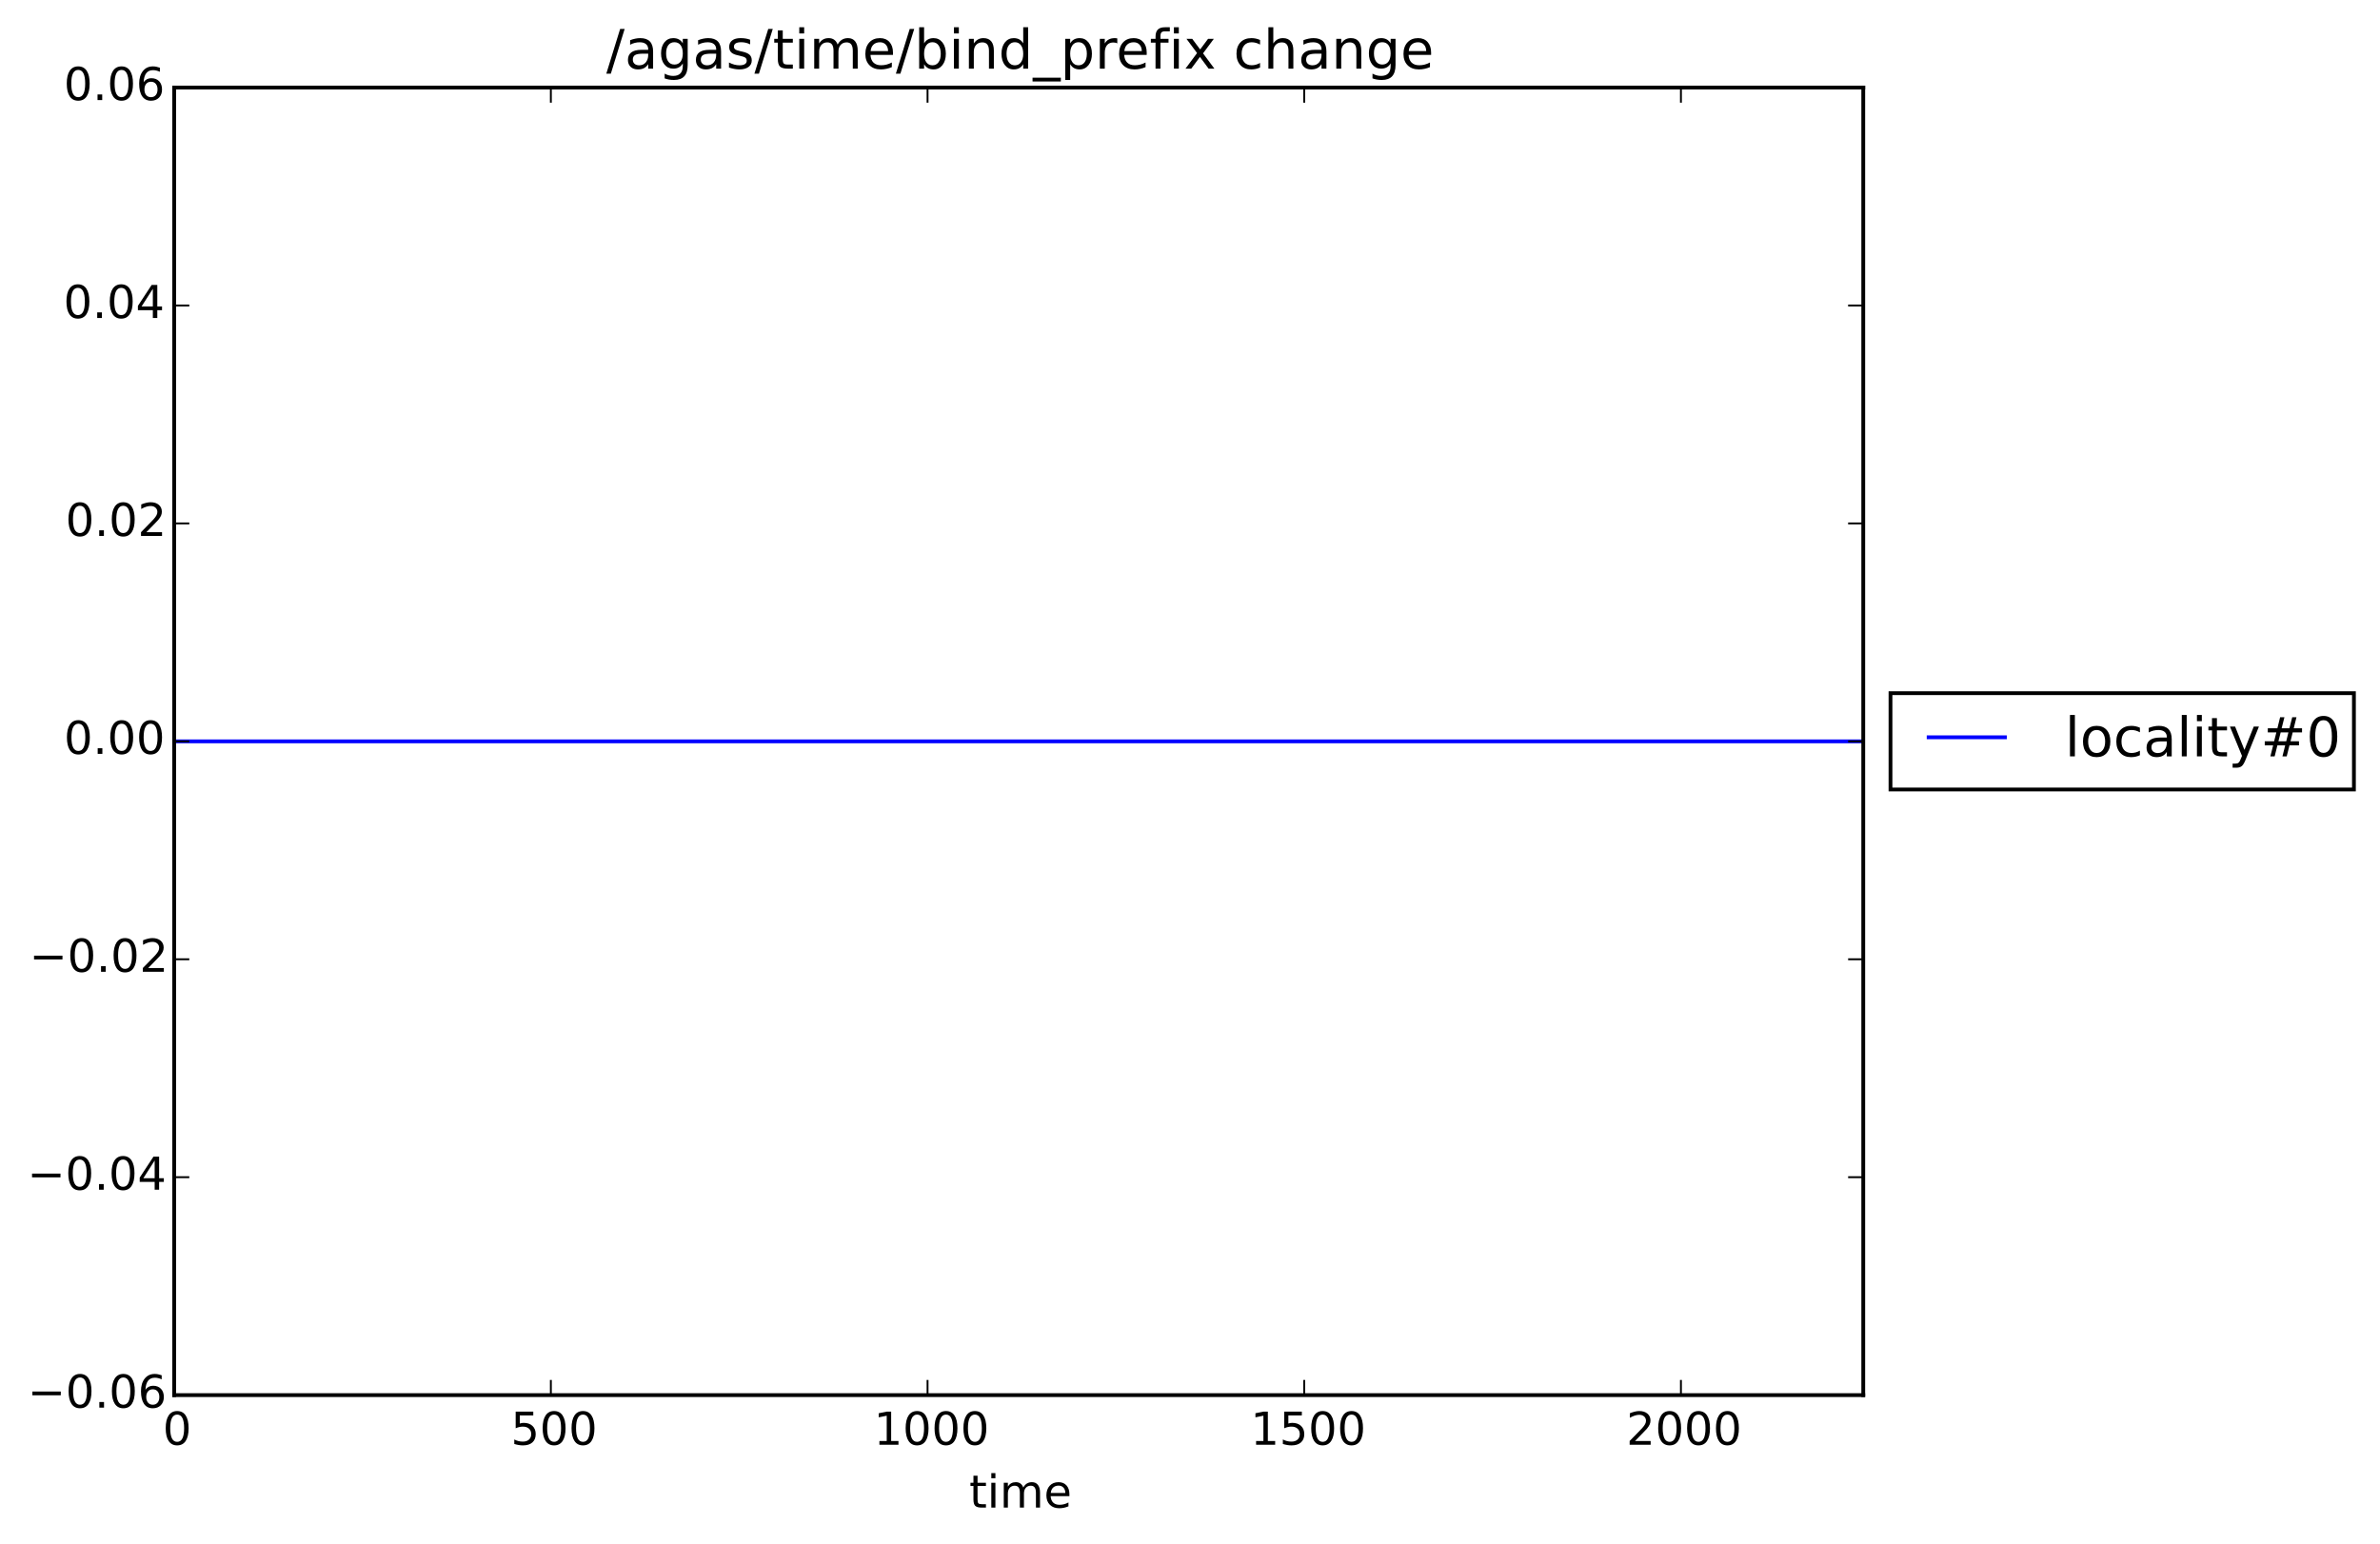
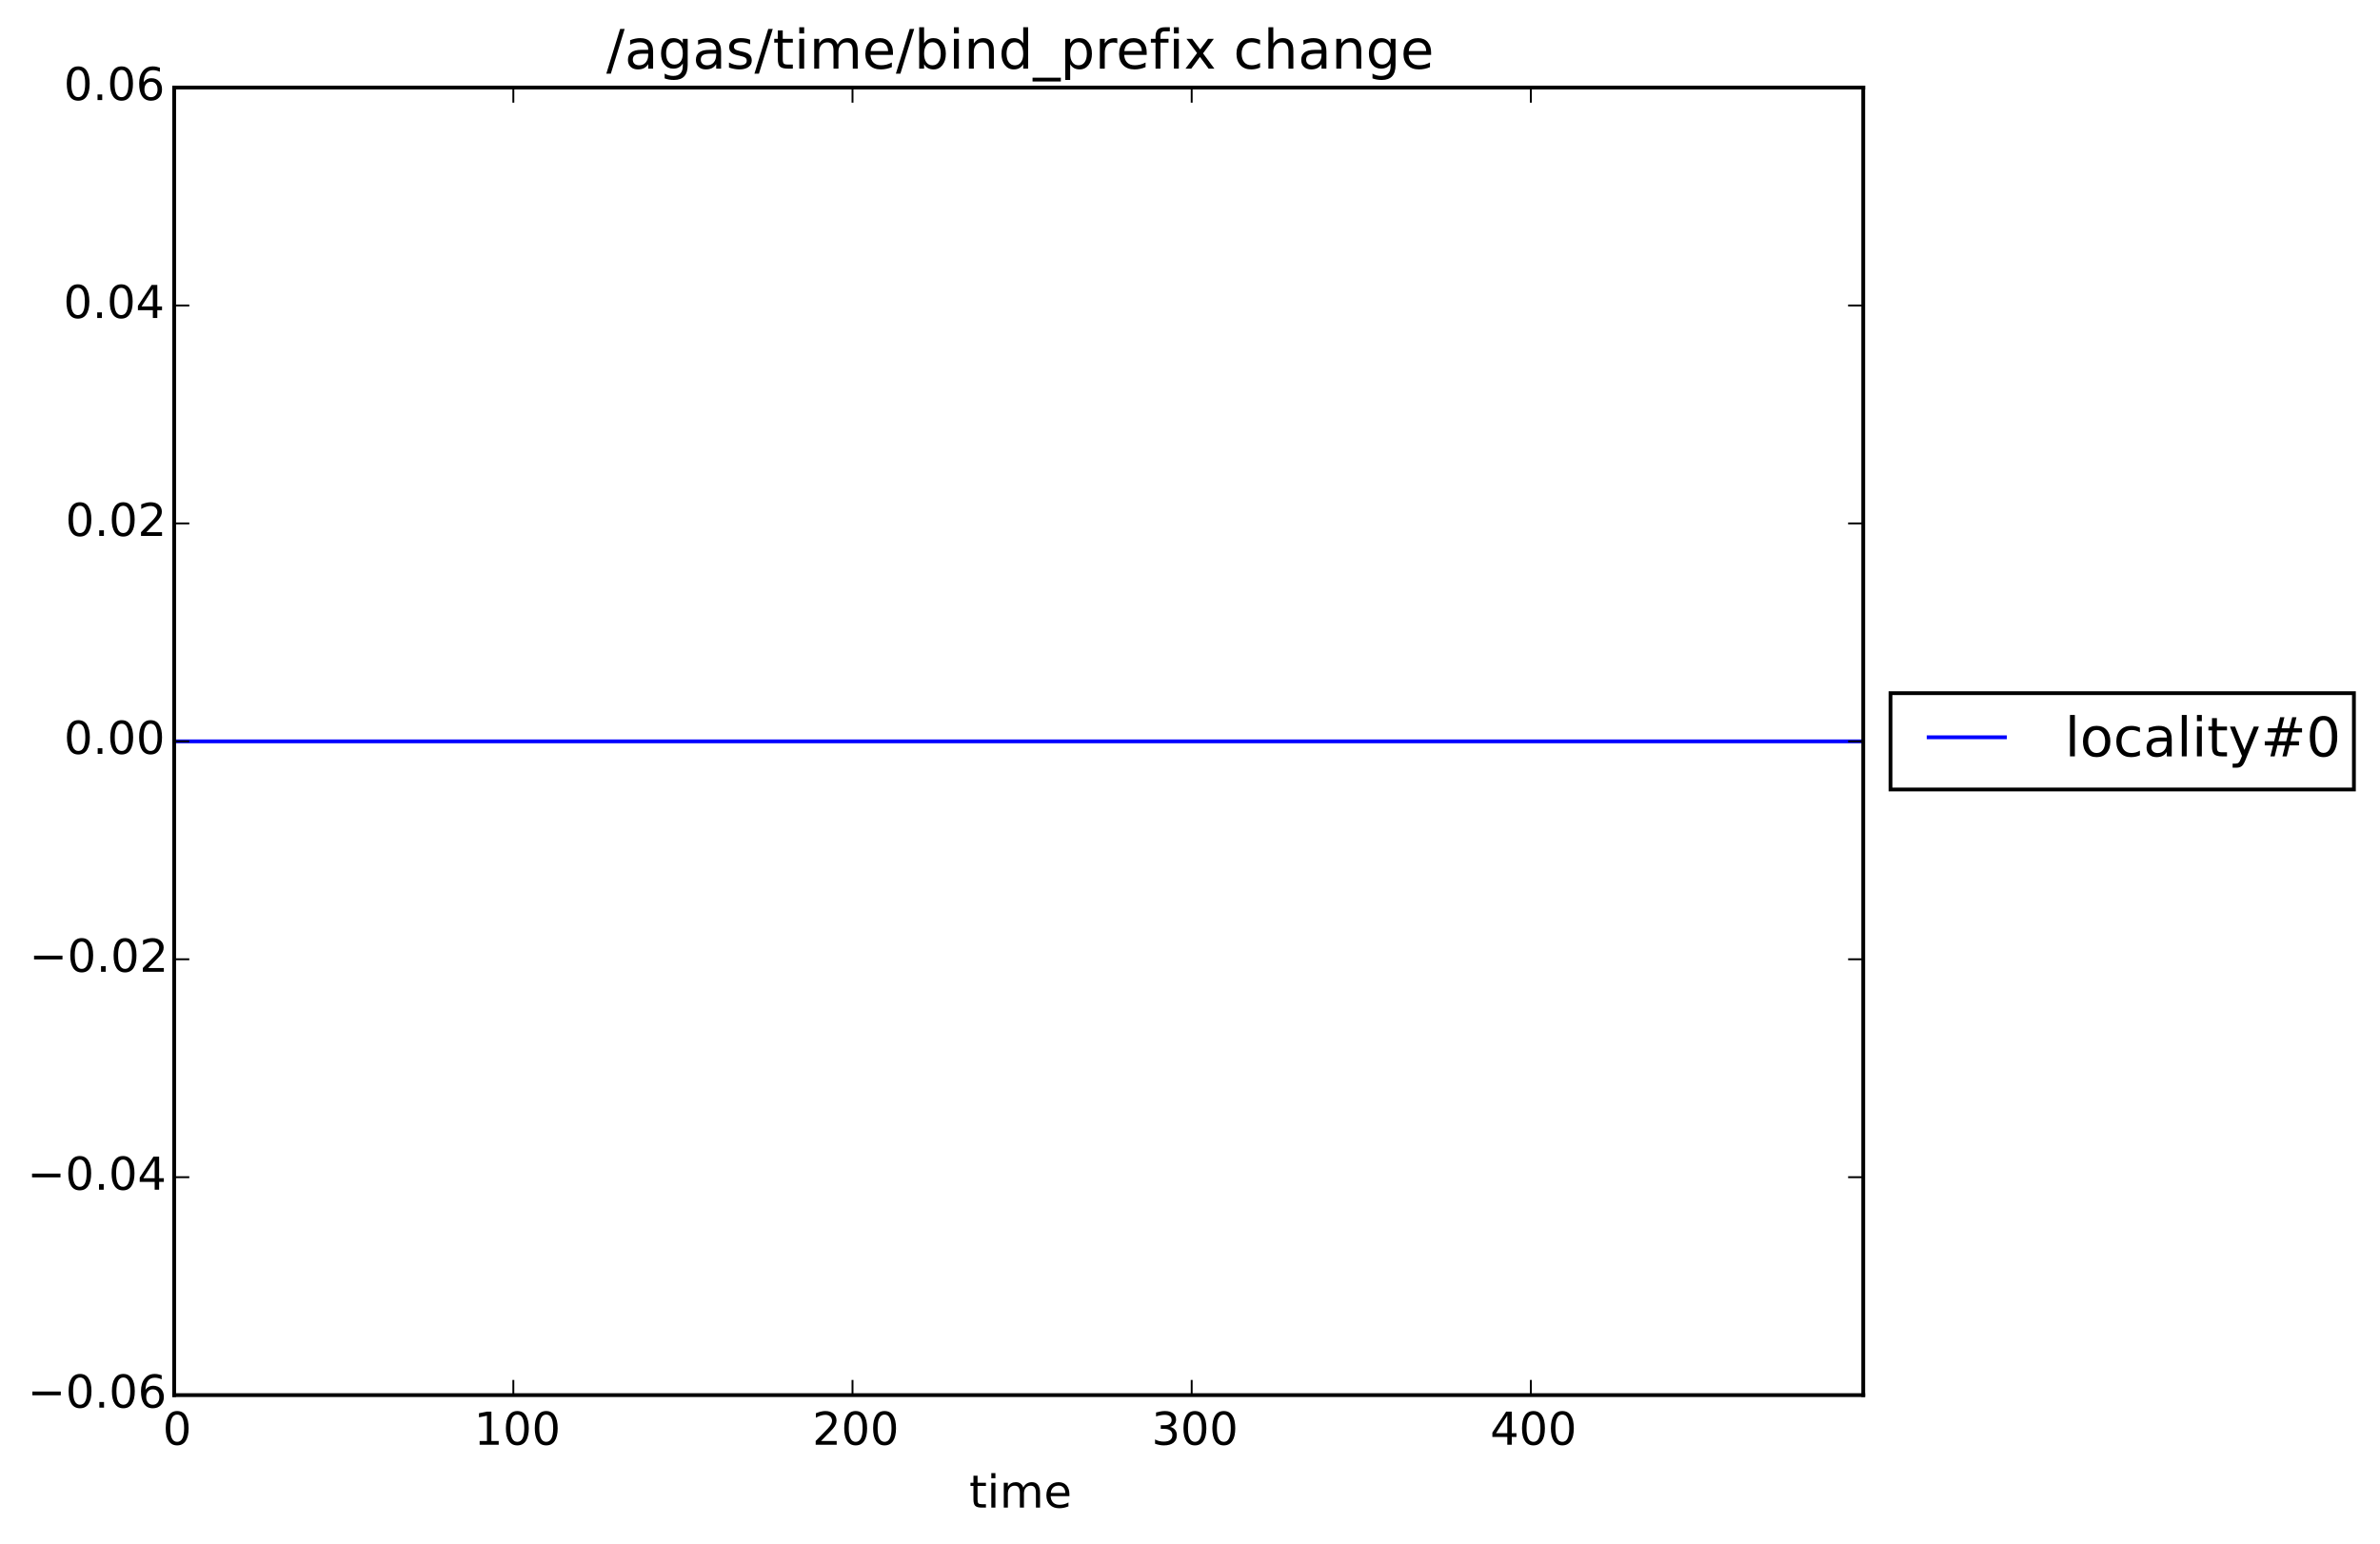
<svg xmlns="http://www.w3.org/2000/svg" xmlns:xlink="http://www.w3.org/1999/xlink" height="408pt" version="1.1" viewBox="0 0 629 408" width="629pt">
  <defs>
    <style type="text/css">
*{stroke-linecap:butt;stroke-linejoin:round;}
  </style>
  </defs>
  <g id="figure_1">
    <g id="patch_1">
      <path d=" M0 408.169 L629.309 408.169 L629.309 0 L0 0 z " style="fill:#ffffff;" />
    </g>
    <g id="axes_1">
      <g id="patch_2">
        <path d=" M46.03 368.742 L492.43 368.742 L492.43 23.142 L46.03 23.142 z " style="fill:#ffffff;" />
      </g>
      <g id="line2d_1">
        <path clip-path="url(#p80adba98e0)" d=" M46.03 195.942 L492.43 195.942 L492.43 195.942" style="fill:none;stroke:#0000ff;stroke-linecap:square;" />
      </g>
      <g id="patch_3">
        <path d=" M46.03 23.142 L492.43 23.142" style="fill:none;stroke:#000000;stroke-linecap:square;stroke-linejoin:miter;" />
      </g>
      <g id="patch_4">
        <path d=" M492.43 368.742 L492.43 23.142" style="fill:none;stroke:#000000;stroke-linecap:square;stroke-linejoin:miter;" />
      </g>
      <g id="patch_5">
        <path d=" M46.03 368.742 L492.43 368.742" style="fill:none;stroke:#000000;stroke-linecap:square;stroke-linejoin:miter;" />
      </g>
      <g id="patch_6">
        <path d=" M46.03 368.742 L46.03 23.142" style="fill:none;stroke:#000000;stroke-linecap:square;stroke-linejoin:miter;" />
      </g>
      <g id="matplotlib.axis_1">
        <g id="xtick_1">
          <g id="line2d_2">
            <defs>
              <path d=" M0 0 L0 -4" id="m93b0483c22" style="stroke:#000000;stroke-width:0.5;" />
            </defs>
            <g>
              <use style="stroke:#000000;stroke-width:0.5;" x="46.03" xlink:href="#m93b0483c22" y="368.742" />
            </g>
          </g>
          <g id="line2d_3">
            <defs>
              <path d=" M0 0 L0 4" id="m741efc42ff" style="stroke:#000000;stroke-width:0.5;" />
            </defs>
            <g>
              <use style="stroke:#000000;stroke-width:0.5;" x="46.03" xlink:href="#m741efc42ff" y="23.142" />
            </g>
          </g>
          <g id="text_1">
            <defs>
              <path d=" M31.781 66.406 Q24.172 66.406 20.328 58.906 Q16.5 51.422 16.5 36.375 Q16.5 21.391 20.328 13.891 Q24.172 6.391 31.781 6.391 Q39.453 6.391 43.281 13.891 Q47.125 21.391 47.125 36.375 Q47.125 51.422 43.281 58.906 Q39.453 66.406 31.781 66.406 M31.781 74.219 Q44.047 74.219 50.516 64.516 Q56.984 54.828 56.984 36.375 Q56.984 17.969 50.516 8.266 Q44.047 -1.422 31.781 -1.422 Q19.531 -1.422 13.062 8.266 Q6.594 17.969 6.594 36.375 Q6.594 54.828 13.062 64.516 Q19.531 74.219 31.781 74.219" id="DejaVuSans-30" />
            </defs>
            <g transform="translate(43.00656 381.8599)scale(0.12 -0.12)">
              <use xlink:href="#DejaVuSans-30" />
            </g>
          </g>
        </g>
        <g id="xtick_2">
          <g id="line2d_4">
            <g>
-               <use style="stroke:#000000;stroke-width:0.5;" x="145.584" xlink:href="#m93b0483c22" y="368.742" />
+               <use style="stroke:#000000;stroke-width:0.5;" x="135.669" xlink:href="#m93b0483c22" y="368.742" />
            </g>
          </g>
          <g id="line2d_5">
            <g>
-               <use style="stroke:#000000;stroke-width:0.5;" x="145.584" xlink:href="#m741efc42ff" y="23.142" />
+               <use style="stroke:#000000;stroke-width:0.5;" x="135.669" xlink:href="#m741efc42ff" y="23.142" />
            </g>
          </g>
          <g id="text_2">
            <defs>
-               <path d=" M10.797 72.906 L49.516 72.906 L49.516 64.594 L19.828 64.594 L19.828 46.734 Q21.969 47.469 24.109 47.828 Q26.266 48.188 28.422 48.188 Q40.625 48.188 47.75 41.5 Q54.891 34.812 54.891 23.391 Q54.891 11.625 47.562 5.094 Q40.234 -1.422 26.906 -1.422 Q22.312 -1.422 17.547 -0.641 Q12.797 0.141 7.719 1.703 L7.719 11.625 Q12.109 9.234 16.797 8.062 Q21.484 6.891 26.703 6.891 Q35.156 6.891 40.078 11.328 Q45.016 15.766 45.016 23.391 Q45.016 31 40.078 35.438 Q35.156 39.891 26.703 39.891 Q22.75 39.891 18.812 39.016 Q14.891 38.141 10.797 36.281 z " id="DejaVuSans-35" />
-             </defs>
-             <g transform="translate(134.993 381.8599)scale(0.12 -0.12)">
-               <use xlink:href="#DejaVuSans-35" />
-               <use x="63.623" xlink:href="#DejaVuSans-30" />
-               <use x="127.246" xlink:href="#DejaVuSans-30" />
-             </g>
-           </g>
-         </g>
-         <g id="xtick_3">
-           <g id="line2d_6">
-             <g>
-               <use style="stroke:#000000;stroke-width:0.5;" x="245.138" xlink:href="#m93b0483c22" y="368.742" />
-             </g>
-           </g>
-           <g id="line2d_7">
-             <g>
-               <use style="stroke:#000000;stroke-width:0.5;" x="245.138" xlink:href="#m741efc42ff" y="23.142" />
-             </g>
-           </g>
-           <g id="text_3">
-             <defs>
              <path d=" M12.406 8.297 L28.516 8.297 L28.516 63.922 L10.984 60.406 L10.984 69.391 L28.422 72.906 L38.281 72.906 L38.281 8.297 L54.391 8.297 L54.391 0 L12.406 0 z " id="DejaVuSans-31" />
            </defs>
-             <g transform="translate(230.9254 381.8599)scale(0.12 -0.12)">
+             <g transform="translate(125.2736 381.8599)scale(0.12 -0.12)">
              <use xlink:href="#DejaVuSans-31" />
              <use x="63.623" xlink:href="#DejaVuSans-30" />
              <use x="127.246" xlink:href="#DejaVuSans-30" />
-               <use x="190.869" xlink:href="#DejaVuSans-30" />
-             </g>
-           </g>
-         </g>
-         <g id="xtick_4">
-           <g id="line2d_8">
-             <g>
-               <use style="stroke:#000000;stroke-width:0.5;" x="344.692" xlink:href="#m93b0483c22" y="368.742" />
-             </g>
-           </g>
-           <g id="line2d_9">
-             <g>
-               <use style="stroke:#000000;stroke-width:0.5;" x="344.692" xlink:href="#m741efc42ff" y="23.142" />
-             </g>
-           </g>
-           <g id="text_4">
-             <g transform="translate(330.4794 381.8599)scale(0.12 -0.12)">
-               <use xlink:href="#DejaVuSans-31" />
-               <use x="63.623" xlink:href="#DejaVuSans-35" />
-               <use x="127.246" xlink:href="#DejaVuSans-30" />
-               <use x="190.869" xlink:href="#DejaVuSans-30" />
-             </g>
-           </g>
-         </g>
-         <g id="xtick_5">
-           <g id="line2d_10">
-             <g>
-               <use style="stroke:#000000;stroke-width:0.5;" x="444.246" xlink:href="#m93b0483c22" y="368.742" />
-             </g>
-           </g>
-           <g id="line2d_11">
-             <g>
-               <use style="stroke:#000000;stroke-width:0.5;" x="444.246" xlink:href="#m741efc42ff" y="23.142" />
-             </g>
-           </g>
-           <g id="text_5">
+             </g>
+           </g>
+         </g>
+         <g id="xtick_3">
+           <g id="line2d_6">
+             <g>
+               <use style="stroke:#000000;stroke-width:0.5;" x="225.307" xlink:href="#m93b0483c22" y="368.742" />
+             </g>
+           </g>
+           <g id="line2d_7">
+             <g>
+               <use style="stroke:#000000;stroke-width:0.5;" x="225.307" xlink:href="#m741efc42ff" y="23.142" />
+             </g>
+           </g>
+           <g id="text_3">
            <defs>
              <path d=" M19.188 8.297 L53.609 8.297 L53.609 0 L7.328 0 L7.328 8.297 Q12.938 14.109 22.625 23.891 Q32.328 33.688 34.812 36.531 Q39.547 41.844 41.422 45.531 Q43.312 49.219 43.312 52.781 Q43.312 58.594 39.234 62.25 Q35.156 65.922 28.609 65.922 Q23.969 65.922 18.812 64.312 Q13.672 62.703 7.812 59.422 L7.812 69.391 Q13.766 71.781 18.938 73 Q24.125 74.219 28.422 74.219 Q39.75 74.219 46.484 68.547 Q53.219 62.891 53.219 53.422 Q53.219 48.922 51.531 44.891 Q49.859 40.875 45.406 35.406 Q44.188 33.984 37.641 27.219 Q31.109 20.453 19.188 8.297" id="DejaVuSans-32" />
            </defs>
-             <g transform="translate(429.814 381.8599)scale(0.12 -0.12)">
+             <g transform="translate(214.6927 381.8599)scale(0.12 -0.12)">
              <use xlink:href="#DejaVuSans-32" />
              <use x="63.623" xlink:href="#DejaVuSans-30" />
              <use x="127.246" xlink:href="#DejaVuSans-30" />
-               <use x="190.869" xlink:href="#DejaVuSans-30" />
+             </g>
+           </g>
+         </g>
+         <g id="xtick_4">
+           <g id="line2d_8">
+             <g>
+               <use style="stroke:#000000;stroke-width:0.5;" x="314.946" xlink:href="#m93b0483c22" y="368.742" />
+             </g>
+           </g>
+           <g id="line2d_9">
+             <g>
+               <use style="stroke:#000000;stroke-width:0.5;" x="314.946" xlink:href="#m741efc42ff" y="23.142" />
+             </g>
+           </g>
+           <g id="text_4">
+             <defs>
+               <path d=" M40.578 39.312 Q47.656 37.797 51.625 33 Q55.609 28.219 55.609 21.188 Q55.609 10.406 48.188 4.484 Q40.766 -1.422 27.094 -1.422 Q22.516 -1.422 17.656 -0.516 Q12.797 0.391 7.625 2.203 L7.625 11.719 Q11.719 9.328 16.594 8.109 Q21.484 6.891 26.812 6.891 Q36.078 6.891 40.938 10.547 Q45.797 14.203 45.797 21.188 Q45.797 27.641 41.281 31.266 Q36.766 34.906 28.719 34.906 L20.219 34.906 L20.219 43.016 L29.109 43.016 Q36.375 43.016 40.234 45.922 Q44.094 48.828 44.094 54.297 Q44.094 59.906 40.109 62.906 Q36.141 65.922 28.719 65.922 Q24.656 65.922 20.016 65.031 Q15.375 64.156 9.812 62.312 L9.812 71.094 Q15.438 72.656 20.344 73.438 Q25.25 74.219 29.594 74.219 Q40.828 74.219 47.359 69.109 Q53.906 64.016 53.906 55.328 Q53.906 49.266 50.438 45.094 Q46.969 40.922 40.578 39.312" id="DejaVuSans-33" />
+             </defs>
+             <g transform="translate(304.3491 381.8599)scale(0.12 -0.12)">
+               <use xlink:href="#DejaVuSans-33" />
+               <use x="63.623" xlink:href="#DejaVuSans-30" />
+               <use x="127.246" xlink:href="#DejaVuSans-30" />
+             </g>
+           </g>
+         </g>
+         <g id="xtick_5">
+           <g id="line2d_10">
+             <g>
+               <use style="stroke:#000000;stroke-width:0.5;" x="404.584" xlink:href="#m93b0483c22" y="368.742" />
+             </g>
+           </g>
+           <g id="line2d_11">
+             <g>
+               <use style="stroke:#000000;stroke-width:0.5;" x="404.584" xlink:href="#m741efc42ff" y="23.142" />
+             </g>
+           </g>
+           <g id="text_5">
+             <defs>
+               <path d=" M37.797 64.312 L12.891 25.391 L37.797 25.391 z  M35.203 72.906 L47.609 72.906 L47.609 25.391 L58.016 25.391 L58.016 17.188 L47.609 17.188 L47.609 0 L37.797 0 L37.797 17.188 L4.891 17.188 L4.891 26.703 z " id="DejaVuSans-34" />
+             </defs>
+             <g transform="translate(393.8236 381.8599)scale(0.12 -0.12)">
+               <use xlink:href="#DejaVuSans-34" />
+               <use x="63.623" xlink:href="#DejaVuSans-30" />
+               <use x="127.246" xlink:href="#DejaVuSans-30" />
            </g>
          </g>
        </g>
        <g id="text_6">
          <defs>
            <path d=" M18.312 70.219 L18.312 54.688 L36.812 54.688 L36.812 47.703 L18.312 47.703 L18.312 18.016 Q18.312 11.328 20.141 9.422 Q21.969 7.516 27.594 7.516 L36.812 7.516 L36.812 0 L27.594 0 Q17.188 0 13.234 3.875 Q9.281 7.766 9.281 18.016 L9.281 47.703 L2.688 47.703 L2.688 54.688 L9.281 54.688 L9.281 70.219 z " id="DejaVuSans-74" />
            <path d=" M52 44.188 Q55.375 50.25 60.062 53.125 Q64.75 56 71.094 56 Q79.641 56 84.281 50.016 Q88.922 44.047 88.922 33.016 L88.922 0 L79.891 0 L79.891 32.719 Q79.891 40.578 77.094 44.375 Q74.312 48.188 68.609 48.188 Q61.625 48.188 57.562 43.547 Q53.516 38.922 53.516 30.906 L53.516 0 L44.484 0 L44.484 32.719 Q44.484 40.625 41.703 44.406 Q38.922 48.188 33.109 48.188 Q26.219 48.188 22.156 43.531 Q18.109 38.875 18.109 30.906 L18.109 0 L9.078 0 L9.078 54.688 L18.109 54.688 L18.109 46.188 Q21.188 51.219 25.484 53.609 Q29.781 56 35.688 56 Q41.656 56 45.828 52.969 Q50 49.953 52 44.188" id="DejaVuSans-6d" />
            <path d=" M56.203 29.594 L56.203 25.203 L14.891 25.203 Q15.484 15.922 20.484 11.062 Q25.484 6.203 34.422 6.203 Q39.594 6.203 44.453 7.469 Q49.312 8.734 54.109 11.281 L54.109 2.781 Q49.266 0.734 44.188 -0.344 Q39.109 -1.422 33.891 -1.422 Q20.797 -1.422 13.156 6.188 Q5.516 13.812 5.516 26.812 Q5.516 40.234 12.766 48.109 Q20.016 56 32.328 56 Q43.359 56 49.781 48.891 Q56.203 41.797 56.203 29.594 M47.219 32.234 Q47.125 39.594 43.094 43.984 Q39.062 48.391 32.422 48.391 Q24.906 48.391 20.391 44.141 Q15.875 39.891 15.188 32.172 z " id="DejaVuSans-65" />
            <path d=" M9.422 54.688 L18.406 54.688 L18.406 0 L9.422 0 z  M9.422 75.984 L18.406 75.984 L18.406 64.594 L9.422 64.594 z " id="DejaVuSans-69" />
          </defs>
          <g transform="translate(256.1556 398.4736)scale(0.12 -0.12)">
            <use xlink:href="#DejaVuSans-74" />
            <use x="39.209" xlink:href="#DejaVuSans-69" />
            <use x="66.992" xlink:href="#DejaVuSans-6d" />
            <use x="164.404" xlink:href="#DejaVuSans-65" />
          </g>
        </g>
      </g>
      <g id="matplotlib.axis_2">
        <g id="ytick_1">
          <g id="line2d_12">
            <defs>
              <path d=" M0 0 L4 0" id="m728421d6d4" style="stroke:#000000;stroke-width:0.5;" />
            </defs>
            <g>
              <use style="stroke:#000000;stroke-width:0.5;" x="46.03" xlink:href="#m728421d6d4" y="368.742" />
            </g>
          </g>
          <g id="line2d_13">
            <defs>
              <path d=" M0 0 L-4 0" id="mcb0005524f" style="stroke:#000000;stroke-width:0.5;" />
            </defs>
            <g>
              <use style="stroke:#000000;stroke-width:0.5;" x="492.43" xlink:href="#mcb0005524f" y="368.742" />
            </g>
          </g>
          <g id="text_7">
            <defs>
              <path d=" M10.688 12.406 L21 12.406 L21 0 L10.688 0 z " id="DejaVuSans-2e" />
              <path d=" M33.016 40.375 Q26.375 40.375 22.484 35.828 Q18.609 31.297 18.609 23.391 Q18.609 15.531 22.484 10.953 Q26.375 6.391 33.016 6.391 Q39.656 6.391 43.531 10.953 Q47.406 15.531 47.406 23.391 Q47.406 31.297 43.531 35.828 Q39.656 40.375 33.016 40.375 M52.594 71.297 L52.594 62.312 Q48.875 64.062 45.094 64.984 Q41.312 65.922 37.594 65.922 Q27.828 65.922 22.672 59.328 Q17.531 52.734 16.797 39.406 Q19.672 43.656 24.016 45.922 Q28.375 48.188 33.594 48.188 Q44.578 48.188 50.953 41.516 Q57.328 34.859 57.328 23.391 Q57.328 12.156 50.688 5.359 Q44.047 -1.422 33.016 -1.422 Q20.359 -1.422 13.672 8.266 Q6.984 17.969 6.984 36.375 Q6.984 53.656 15.188 63.938 Q23.391 74.219 37.203 74.219 Q40.922 74.219 44.703 73.484 Q48.484 72.75 52.594 71.297" id="DejaVuSans-36" />
              <path d=" M10.594 35.5 L73.188 35.5 L73.188 27.203 L10.594 27.203 z " id="DejaVuSans-2212" />
            </defs>
            <g transform="translate(7.2825 372.053)scale(0.12 -0.12)">
              <use xlink:href="#DejaVuSans-2212" />
              <use x="83.789" xlink:href="#DejaVuSans-30" />
              <use x="147.412" xlink:href="#DejaVuSans-2e" />
              <use x="179.199" xlink:href="#DejaVuSans-30" />
              <use x="242.822" xlink:href="#DejaVuSans-36" />
            </g>
          </g>
        </g>
        <g id="ytick_2">
          <g id="line2d_14">
            <g>
              <use style="stroke:#000000;stroke-width:0.5;" x="46.03" xlink:href="#m728421d6d4" y="311.142" />
            </g>
          </g>
          <g id="line2d_15">
            <g>
              <use style="stroke:#000000;stroke-width:0.5;" x="492.43" xlink:href="#mcb0005524f" y="311.142" />
            </g>
          </g>
          <g id="text_8">
-             <defs>
-               <path d=" M37.797 64.312 L12.891 25.391 L37.797 25.391 z  M35.203 72.906 L47.609 72.906 L47.609 25.391 L58.016 25.391 L58.016 17.188 L47.609 17.188 L47.609 0 L37.797 0 L37.797 17.188 L4.891 17.188 L4.891 26.703 z " id="DejaVuSans-34" />
-             </defs>
            <g transform="translate(7.2 314.453)scale(0.12 -0.12)">
              <use xlink:href="#DejaVuSans-2212" />
              <use x="83.789" xlink:href="#DejaVuSans-30" />
              <use x="147.412" xlink:href="#DejaVuSans-2e" />
              <use x="179.199" xlink:href="#DejaVuSans-30" />
              <use x="242.822" xlink:href="#DejaVuSans-34" />
            </g>
          </g>
        </g>
        <g id="ytick_3">
          <g id="line2d_16">
            <g>
              <use style="stroke:#000000;stroke-width:0.5;" x="46.03" xlink:href="#m728421d6d4" y="253.542" />
            </g>
          </g>
          <g id="line2d_17">
            <g>
              <use style="stroke:#000000;stroke-width:0.5;" x="492.43" xlink:href="#mcb0005524f" y="253.542" />
            </g>
          </g>
          <g id="text_9">
            <g transform="translate(7.72875 256.853)scale(0.12 -0.12)">
              <use xlink:href="#DejaVuSans-2212" />
              <use x="83.789" xlink:href="#DejaVuSans-30" />
              <use x="147.412" xlink:href="#DejaVuSans-2e" />
              <use x="179.199" xlink:href="#DejaVuSans-30" />
              <use x="242.822" xlink:href="#DejaVuSans-32" />
            </g>
          </g>
        </g>
        <g id="ytick_4">
          <g id="line2d_18">
            <g>
              <use style="stroke:#000000;stroke-width:0.5;" x="46.03" xlink:href="#m728421d6d4" y="195.942" />
            </g>
          </g>
          <g id="line2d_19">
            <g>
              <use style="stroke:#000000;stroke-width:0.5;" x="492.43" xlink:href="#mcb0005524f" y="195.942" />
            </g>
          </g>
          <g id="text_10">
            <g transform="translate(16.89937 199.253)scale(0.12 -0.12)">
              <use xlink:href="#DejaVuSans-30" />
              <use x="63.623" xlink:href="#DejaVuSans-2e" />
              <use x="95.41" xlink:href="#DejaVuSans-30" />
              <use x="159.033" xlink:href="#DejaVuSans-30" />
            </g>
          </g>
        </g>
        <g id="ytick_5">
          <g id="line2d_20">
            <g>
              <use style="stroke:#000000;stroke-width:0.5;" x="46.03" xlink:href="#m728421d6d4" y="138.342" />
            </g>
          </g>
          <g id="line2d_21">
            <g>
              <use style="stroke:#000000;stroke-width:0.5;" x="492.43" xlink:href="#mcb0005524f" y="138.342" />
            </g>
          </g>
          <g id="text_11">
            <g transform="translate(17.30438 141.653)scale(0.12 -0.12)">
              <use xlink:href="#DejaVuSans-30" />
              <use x="63.623" xlink:href="#DejaVuSans-2e" />
              <use x="95.41" xlink:href="#DejaVuSans-30" />
              <use x="159.033" xlink:href="#DejaVuSans-32" />
            </g>
          </g>
        </g>
        <g id="ytick_6">
          <g id="line2d_22">
            <g>
              <use style="stroke:#000000;stroke-width:0.5;" x="46.03" xlink:href="#m728421d6d4" y="80.742" />
            </g>
          </g>
          <g id="line2d_23">
            <g>
              <use style="stroke:#000000;stroke-width:0.5;" x="492.43" xlink:href="#mcb0005524f" y="80.742" />
            </g>
          </g>
          <g id="text_12">
            <g transform="translate(16.77563 84.053)scale(0.12 -0.12)">
              <use xlink:href="#DejaVuSans-30" />
              <use x="63.623" xlink:href="#DejaVuSans-2e" />
              <use x="95.41" xlink:href="#DejaVuSans-30" />
              <use x="159.033" xlink:href="#DejaVuSans-34" />
            </g>
          </g>
        </g>
        <g id="ytick_7">
          <g id="line2d_24">
            <g>
              <use style="stroke:#000000;stroke-width:0.5;" x="46.03" xlink:href="#m728421d6d4" y="23.142" />
            </g>
          </g>
          <g id="line2d_25">
            <g>
              <use style="stroke:#000000;stroke-width:0.5;" x="492.43" xlink:href="#mcb0005524f" y="23.142" />
            </g>
          </g>
          <g id="text_13">
            <g transform="translate(16.85813 26.453)scale(0.12 -0.12)">
              <use xlink:href="#DejaVuSans-30" />
              <use x="63.623" xlink:href="#DejaVuSans-2e" />
              <use x="95.41" xlink:href="#DejaVuSans-30" />
              <use x="159.033" xlink:href="#DejaVuSans-36" />
            </g>
          </g>
        </g>
      </g>
      <g id="text_14">
        <defs>
          <path d=" M25.391 72.906 L33.688 72.906 L8.297 -9.281 L0 -9.281 z " id="DejaVuSans-2f" />
          <path d=" M54.891 33.016 L54.891 0 L45.906 0 L45.906 32.719 Q45.906 40.484 42.875 44.328 Q39.844 48.188 33.797 48.188 Q26.516 48.188 22.312 43.547 Q18.109 38.922 18.109 30.906 L18.109 0 L9.078 0 L9.078 54.688 L18.109 54.688 L18.109 46.188 Q21.344 51.125 25.703 53.562 Q30.078 56 35.797 56 Q45.219 56 50.047 50.172 Q54.891 44.344 54.891 33.016" id="DejaVuSans-6e" />
          <path d=" M50.984 -16.609 L50.984 -23.578 L-0.984 -23.578 L-0.984 -16.609 z " id="DejaVuSans-5f" />
          <path d=" M48.781 52.594 L48.781 44.188 Q44.969 46.297 41.141 47.344 Q37.312 48.391 33.406 48.391 Q24.656 48.391 19.812 42.844 Q14.984 37.312 14.984 27.297 Q14.984 17.281 19.812 11.734 Q24.656 6.203 33.406 6.203 Q37.312 6.203 41.141 7.25 Q44.969 8.297 48.781 10.406 L48.781 2.094 Q45.016 0.344 40.984 -0.531 Q36.969 -1.422 32.422 -1.422 Q20.062 -1.422 12.781 6.344 Q5.516 14.109 5.516 27.297 Q5.516 40.672 12.859 48.328 Q20.219 56 33.016 56 Q37.156 56 41.109 55.141 Q45.062 54.297 48.781 52.594" id="DejaVuSans-63" />
          <path id="DejaVuSans-20" />
          <path d=" M54.891 54.688 L35.109 28.078 L55.906 0 L45.312 0 L29.391 21.484 L13.484 0 L2.875 0 L24.125 28.609 L4.688 54.688 L15.281 54.688 L29.781 35.203 L44.281 54.688 z " id="DejaVuSans-78" />
          <path d=" M54.891 33.016 L54.891 0 L45.906 0 L45.906 32.719 Q45.906 40.484 42.875 44.328 Q39.844 48.188 33.797 48.188 Q26.516 48.188 22.312 43.547 Q18.109 38.922 18.109 30.906 L18.109 0 L9.078 0 L9.078 75.984 L18.109 75.984 L18.109 46.188 Q21.344 51.125 25.703 53.562 Q30.078 56 35.797 56 Q45.219 56 50.047 50.172 Q54.891 44.344 54.891 33.016" id="DejaVuSans-68" />
          <path d=" M37.109 75.984 L37.109 68.5 L28.516 68.5 Q23.688 68.5 21.797 66.547 Q19.922 64.594 19.922 59.516 L19.922 54.688 L34.719 54.688 L34.719 47.703 L19.922 47.703 L19.922 0 L10.891 0 L10.891 47.703 L2.297 47.703 L2.297 54.688 L10.891 54.688 L10.891 58.5 Q10.891 67.625 15.141 71.797 Q19.391 75.984 28.609 75.984 z " id="DejaVuSans-66" />
          <path d=" M45.406 27.984 Q45.406 37.75 41.375 43.109 Q37.359 48.484 30.078 48.484 Q22.859 48.484 18.828 43.109 Q14.797 37.75 14.797 27.984 Q14.797 18.266 18.828 12.891 Q22.859 7.516 30.078 7.516 Q37.359 7.516 41.375 12.891 Q45.406 18.266 45.406 27.984 M54.391 6.781 Q54.391 -7.172 48.188 -13.984 Q42 -20.797 29.203 -20.797 Q24.469 -20.797 20.266 -20.094 Q16.062 -19.391 12.109 -17.922 L12.109 -9.188 Q16.062 -11.328 19.922 -12.344 Q23.781 -13.375 27.781 -13.375 Q36.625 -13.375 41.016 -8.766 Q45.406 -4.156 45.406 5.172 L45.406 9.625 Q42.625 4.781 38.281 2.391 Q33.938 0 27.875 0 Q17.828 0 11.672 7.656 Q5.516 15.328 5.516 27.984 Q5.516 40.672 11.672 48.328 Q17.828 56 27.875 56 Q33.938 56 38.281 53.609 Q42.625 51.219 45.406 46.391 L45.406 54.688 L54.391 54.688 z " id="DejaVuSans-67" />
          <path d=" M45.406 46.391 L45.406 75.984 L54.391 75.984 L54.391 0 L45.406 0 L45.406 8.203 Q42.578 3.328 38.25 0.953 Q33.938 -1.422 27.875 -1.422 Q17.969 -1.422 11.734 6.484 Q5.516 14.406 5.516 27.297 Q5.516 40.188 11.734 48.094 Q17.969 56 27.875 56 Q33.938 56 38.25 53.625 Q42.578 51.266 45.406 46.391 M14.797 27.297 Q14.797 17.391 18.875 11.75 Q22.953 6.109 30.078 6.109 Q37.203 6.109 41.297 11.75 Q45.406 17.391 45.406 27.297 Q45.406 37.203 41.297 42.844 Q37.203 48.484 30.078 48.484 Q22.953 48.484 18.875 42.844 Q14.797 37.203 14.797 27.297" id="DejaVuSans-64" />
          <path d=" M41.109 46.297 Q39.594 47.172 37.812 47.578 Q36.031 48 33.891 48 Q26.266 48 22.188 43.047 Q18.109 38.094 18.109 28.812 L18.109 0 L9.078 0 L9.078 54.688 L18.109 54.688 L18.109 46.188 Q20.953 51.172 25.484 53.578 Q30.031 56 36.531 56 Q37.453 56 38.578 55.875 Q39.703 55.766 41.062 55.516 z " id="DejaVuSans-72" />
          <path d=" M48.688 27.297 Q48.688 37.203 44.609 42.844 Q40.531 48.484 33.406 48.484 Q26.266 48.484 22.188 42.844 Q18.109 37.203 18.109 27.297 Q18.109 17.391 22.188 11.75 Q26.266 6.109 33.406 6.109 Q40.531 6.109 44.609 11.75 Q48.688 17.391 48.688 27.297 M18.109 46.391 Q20.953 51.266 25.266 53.625 Q29.594 56 35.594 56 Q45.562 56 51.781 48.094 Q58.016 40.188 58.016 27.297 Q58.016 14.406 51.781 6.484 Q45.562 -1.422 35.594 -1.422 Q29.594 -1.422 25.266 0.953 Q20.953 3.328 18.109 8.203 L18.109 0 L9.078 0 L9.078 75.984 L18.109 75.984 z " id="DejaVuSans-62" />
          <path d=" M18.109 8.203 L18.109 -20.797 L9.078 -20.797 L9.078 54.688 L18.109 54.688 L18.109 46.391 Q20.953 51.266 25.266 53.625 Q29.594 56 35.594 56 Q45.562 56 51.781 48.094 Q58.016 40.188 58.016 27.297 Q58.016 14.406 51.781 6.484 Q45.562 -1.422 35.594 -1.422 Q29.594 -1.422 25.266 0.953 Q20.953 3.328 18.109 8.203 M48.688 27.297 Q48.688 37.203 44.609 42.844 Q40.531 48.484 33.406 48.484 Q26.266 48.484 22.188 42.844 Q18.109 37.203 18.109 27.297 Q18.109 17.391 22.188 11.75 Q26.266 6.109 33.406 6.109 Q40.531 6.109 44.609 11.75 Q48.688 17.391 48.688 27.297" id="DejaVuSans-70" />
          <path d=" M44.281 53.078 L44.281 44.578 Q40.484 46.531 36.375 47.5 Q32.281 48.484 27.875 48.484 Q21.188 48.484 17.844 46.438 Q14.5 44.391 14.5 40.281 Q14.5 37.156 16.891 35.375 Q19.281 33.594 26.516 31.984 L29.594 31.297 Q39.156 29.25 43.188 25.516 Q47.219 21.781 47.219 15.094 Q47.219 7.469 41.188 3.016 Q35.156 -1.422 24.609 -1.422 Q20.219 -1.422 15.453 -0.562 Q10.688 0.297 5.422 2 L5.422 11.281 Q10.406 8.688 15.234 7.391 Q20.062 6.109 24.812 6.109 Q31.156 6.109 34.562 8.281 Q37.984 10.453 37.984 14.406 Q37.984 18.062 35.516 20.016 Q33.062 21.969 24.703 23.781 L21.578 24.516 Q13.234 26.266 9.516 29.906 Q5.812 33.547 5.812 39.891 Q5.812 47.609 11.281 51.797 Q16.75 56 26.812 56 Q31.781 56 36.172 55.266 Q40.578 54.547 44.281 53.078" id="DejaVuSans-73" />
          <path d=" M34.281 27.484 Q23.391 27.484 19.188 25 Q14.984 22.516 14.984 16.5 Q14.984 11.719 18.141 8.906 Q21.297 6.109 26.703 6.109 Q34.188 6.109 38.703 11.406 Q43.219 16.703 43.219 25.484 L43.219 27.484 z  M52.203 31.203 L52.203 0 L43.219 0 L43.219 8.297 Q40.141 3.328 35.547 0.953 Q30.953 -1.422 24.312 -1.422 Q15.922 -1.422 10.953 3.297 Q6 8.016 6 15.922 Q6 25.141 12.172 29.828 Q18.359 34.516 30.609 34.516 L43.219 34.516 L43.219 35.406 Q43.219 41.609 39.141 45 Q35.062 48.391 27.688 48.391 Q23 48.391 18.547 47.266 Q14.109 46.141 10.016 43.891 L10.016 52.203 Q14.938 54.109 19.578 55.047 Q24.219 56 28.609 56 Q40.484 56 46.344 49.844 Q52.203 43.703 52.203 31.203" id="DejaVuSans-61" />
        </defs>
        <g transform="translate(160.2378 18.14175)scale(0.144 -0.144)">
          <use xlink:href="#DejaVuSans-2f" />
          <use x="33.691" xlink:href="#DejaVuSans-61" />
          <use x="94.971" xlink:href="#DejaVuSans-67" />
          <use x="158.447" xlink:href="#DejaVuSans-61" />
          <use x="219.727" xlink:href="#DejaVuSans-73" />
          <use x="271.826" xlink:href="#DejaVuSans-2f" />
          <use x="305.518" xlink:href="#DejaVuSans-74" />
          <use x="344.727" xlink:href="#DejaVuSans-69" />
          <use x="372.51" xlink:href="#DejaVuSans-6d" />
          <use x="469.922" xlink:href="#DejaVuSans-65" />
          <use x="531.445" xlink:href="#DejaVuSans-2f" />
          <use x="565.137" xlink:href="#DejaVuSans-62" />
          <use x="628.613" xlink:href="#DejaVuSans-69" />
          <use x="656.396" xlink:href="#DejaVuSans-6e" />
          <use x="719.775" xlink:href="#DejaVuSans-64" />
          <use x="783.252" xlink:href="#DejaVuSans-5f" />
          <use x="833.252" xlink:href="#DejaVuSans-70" />
          <use x="896.729" xlink:href="#DejaVuSans-72" />
          <use x="935.592" xlink:href="#DejaVuSans-65" />
          <use x="997.115" xlink:href="#DejaVuSans-66" />
          <use x="1032.32" xlink:href="#DejaVuSans-69" />
          <use x="1060.104" xlink:href="#DejaVuSans-78" />
          <use x="1119.283" xlink:href="#DejaVuSans-20" />
          <use x="1151.07" xlink:href="#DejaVuSans-63" />
          <use x="1206.051" xlink:href="#DejaVuSans-68" />
          <use x="1269.43" xlink:href="#DejaVuSans-61" />
          <use x="1330.709" xlink:href="#DejaVuSans-6e" />
          <use x="1394.088" xlink:href="#DejaVuSans-67" />
          <use x="1457.564" xlink:href="#DejaVuSans-65" />
        </g>
      </g>
      <g id="legend_1">
        <g id="patch_7">
          <path d=" M499.63 208.67 L622.109 208.67 L622.109 183.213 L499.63 183.213 z " style="fill:#ffffff;stroke:#000000;stroke-linejoin:miter;" />
        </g>
        <g id="line2d_26">
          <path d=" M509.71 194.875 L529.87 194.875" style="fill:none;stroke:#0000ff;stroke-linecap:square;" />
        </g>
        <g id="line2d_27" />
        <g id="text_15">
          <defs>
            <path d=" M30.609 48.391 Q23.391 48.391 19.188 42.75 Q14.984 37.109 14.984 27.297 Q14.984 17.484 19.156 11.844 Q23.344 6.203 30.609 6.203 Q37.797 6.203 41.984 11.859 Q46.188 17.531 46.188 27.297 Q46.188 37.016 41.984 42.703 Q37.797 48.391 30.609 48.391 M30.609 56 Q42.328 56 49.016 48.375 Q55.719 40.766 55.719 27.297 Q55.719 13.875 49.016 6.219 Q42.328 -1.422 30.609 -1.422 Q18.844 -1.422 12.172 6.219 Q5.516 13.875 5.516 27.297 Q5.516 40.766 12.172 48.375 Q18.844 56 30.609 56" id="DejaVuSans-6f" />
            <path d=" M51.125 44 L36.922 44 L32.812 27.688 L47.125 27.688 z  M43.797 71.781 L38.719 51.516 L52.984 51.516 L58.109 71.781 L65.922 71.781 L60.891 51.516 L76.125 51.516 L76.125 44 L58.984 44 L54.984 27.688 L70.516 27.688 L70.516 20.219 L53.078 20.219 L48 0 L40.188 0 L45.219 20.219 L30.906 20.219 L25.875 0 L18.016 0 L23.094 20.219 L7.719 20.219 L7.719 27.688 L24.906 27.688 L29 44 L13.281 44 L13.281 51.516 L30.906 51.516 L35.891 71.781 z " id="DejaVuSans-23" />
            <path d=" M32.172 -5.078 Q28.375 -14.844 24.75 -17.812 Q21.141 -20.797 15.094 -20.797 L7.906 -20.797 L7.906 -13.281 L13.188 -13.281 Q16.891 -13.281 18.938 -11.516 Q21 -9.766 23.484 -3.219 L25.094 0.875 L2.984 54.688 L12.5 54.688 L29.594 11.922 L46.688 54.688 L56.203 54.688 z " id="DejaVuSans-79" />
            <path d=" M9.422 75.984 L18.406 75.984 L18.406 0 L9.422 0 z " id="DejaVuSans-6c" />
          </defs>
          <g transform="translate(545.71 199.9152)scale(0.144 -0.144)">
            <use xlink:href="#DejaVuSans-6c" />
            <use x="27.783" xlink:href="#DejaVuSans-6f" />
            <use x="88.965" xlink:href="#DejaVuSans-63" />
            <use x="143.945" xlink:href="#DejaVuSans-61" />
            <use x="205.225" xlink:href="#DejaVuSans-6c" />
            <use x="233.008" xlink:href="#DejaVuSans-69" />
            <use x="260.791" xlink:href="#DejaVuSans-74" />
            <use x="300.0" xlink:href="#DejaVuSans-79" />
            <use x="359.18" xlink:href="#DejaVuSans-23" />
            <use x="442.969" xlink:href="#DejaVuSans-30" />
          </g>
        </g>
      </g>
    </g>
  </g>
  <defs>
    <clipPath id="p80adba98e0">
      <rect height="345.6" width="446.4" x="46.03" y="23.142" />
    </clipPath>
  </defs>
</svg>
